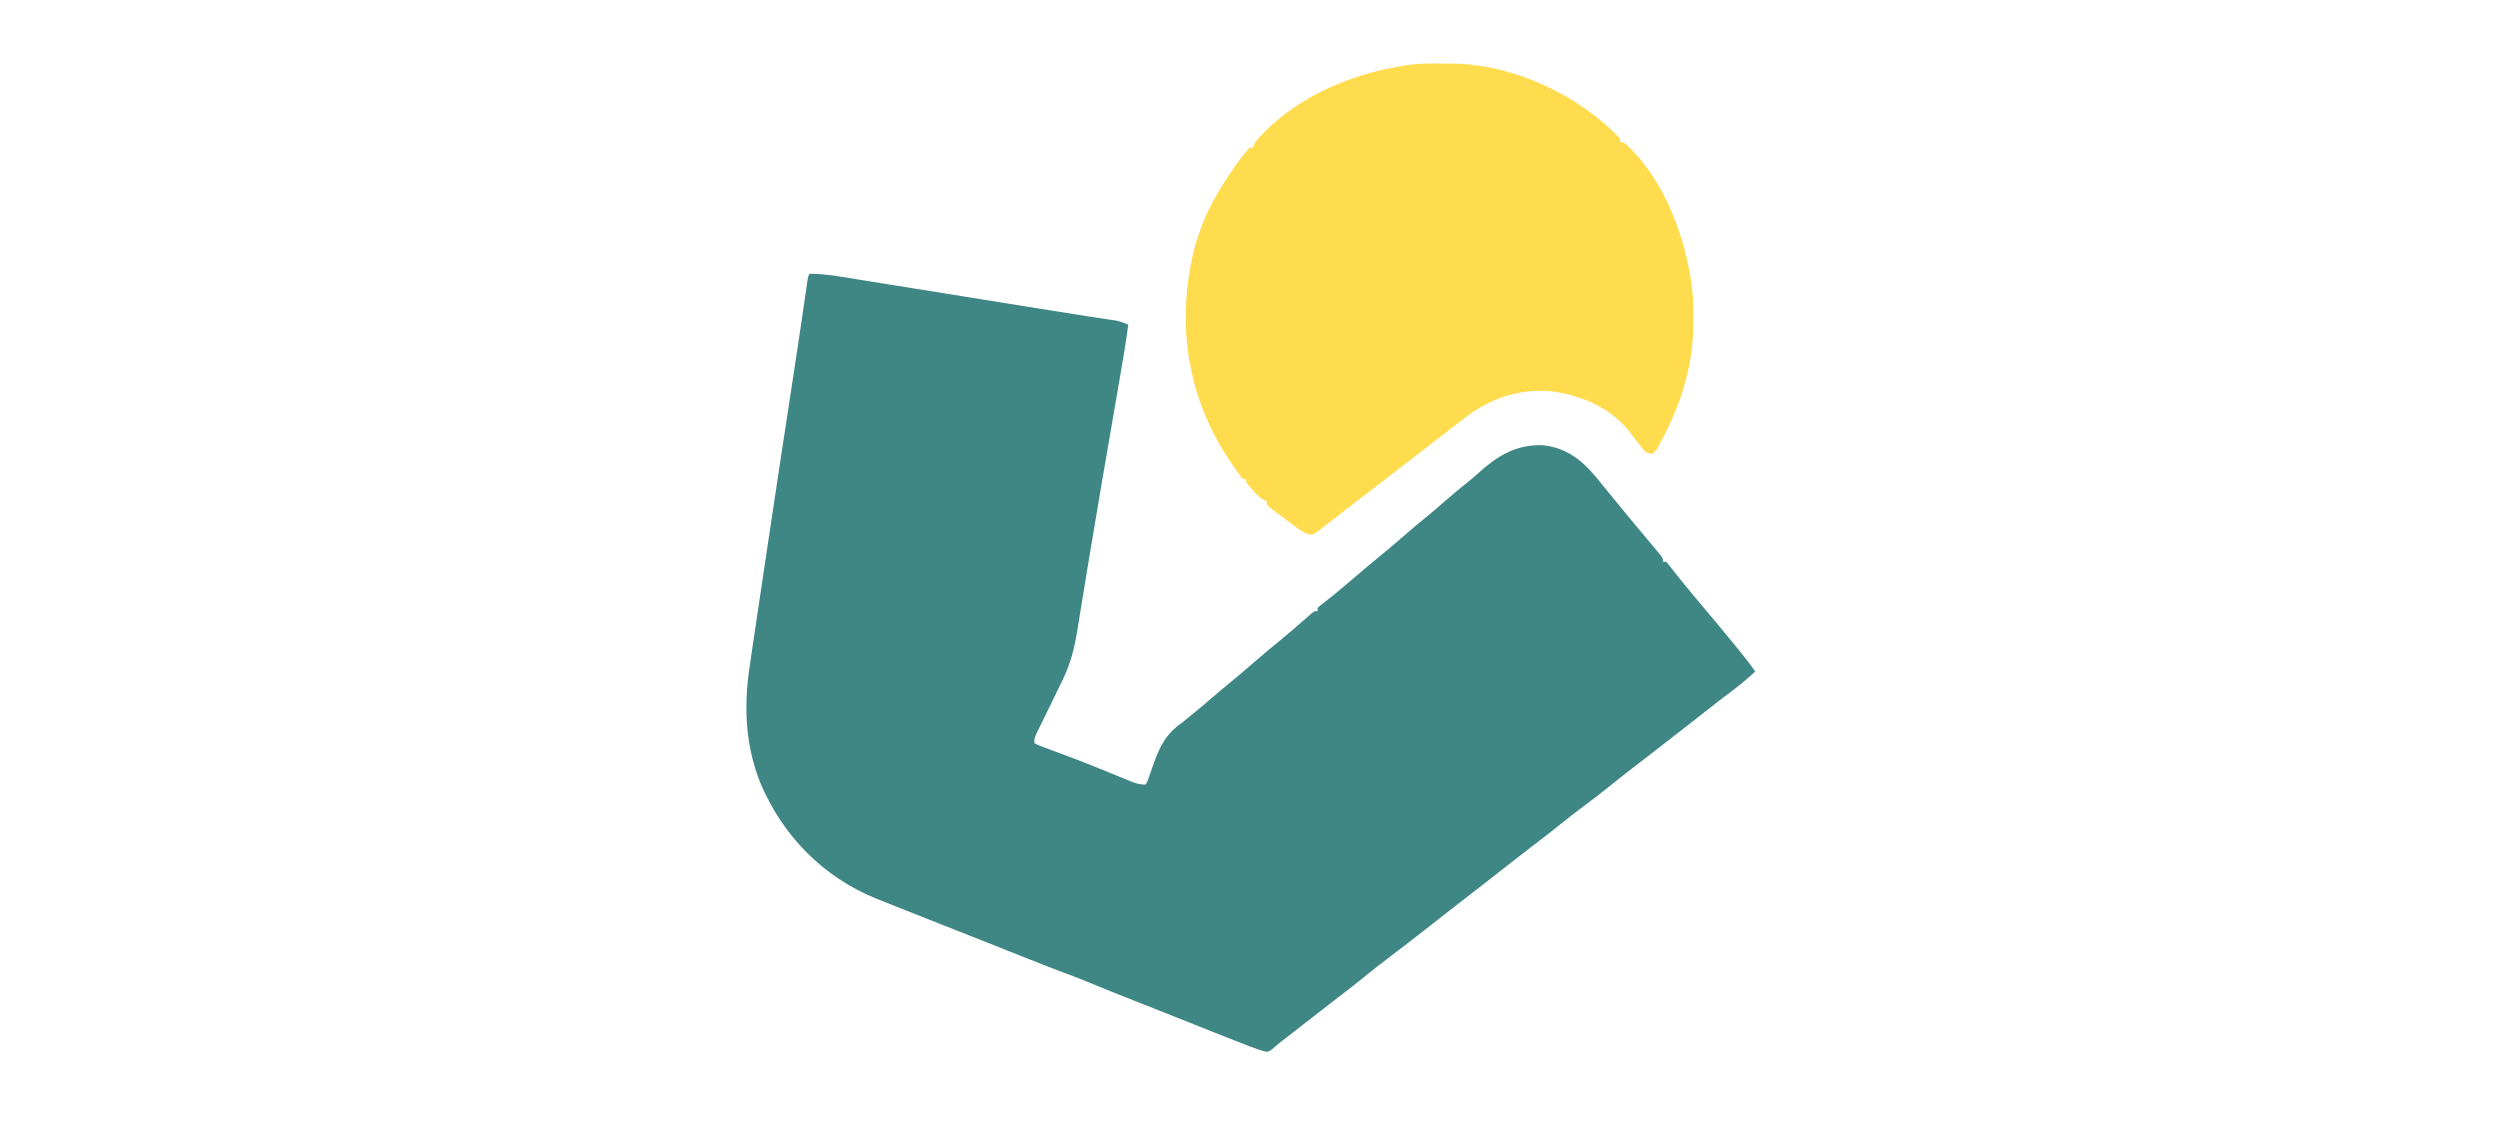
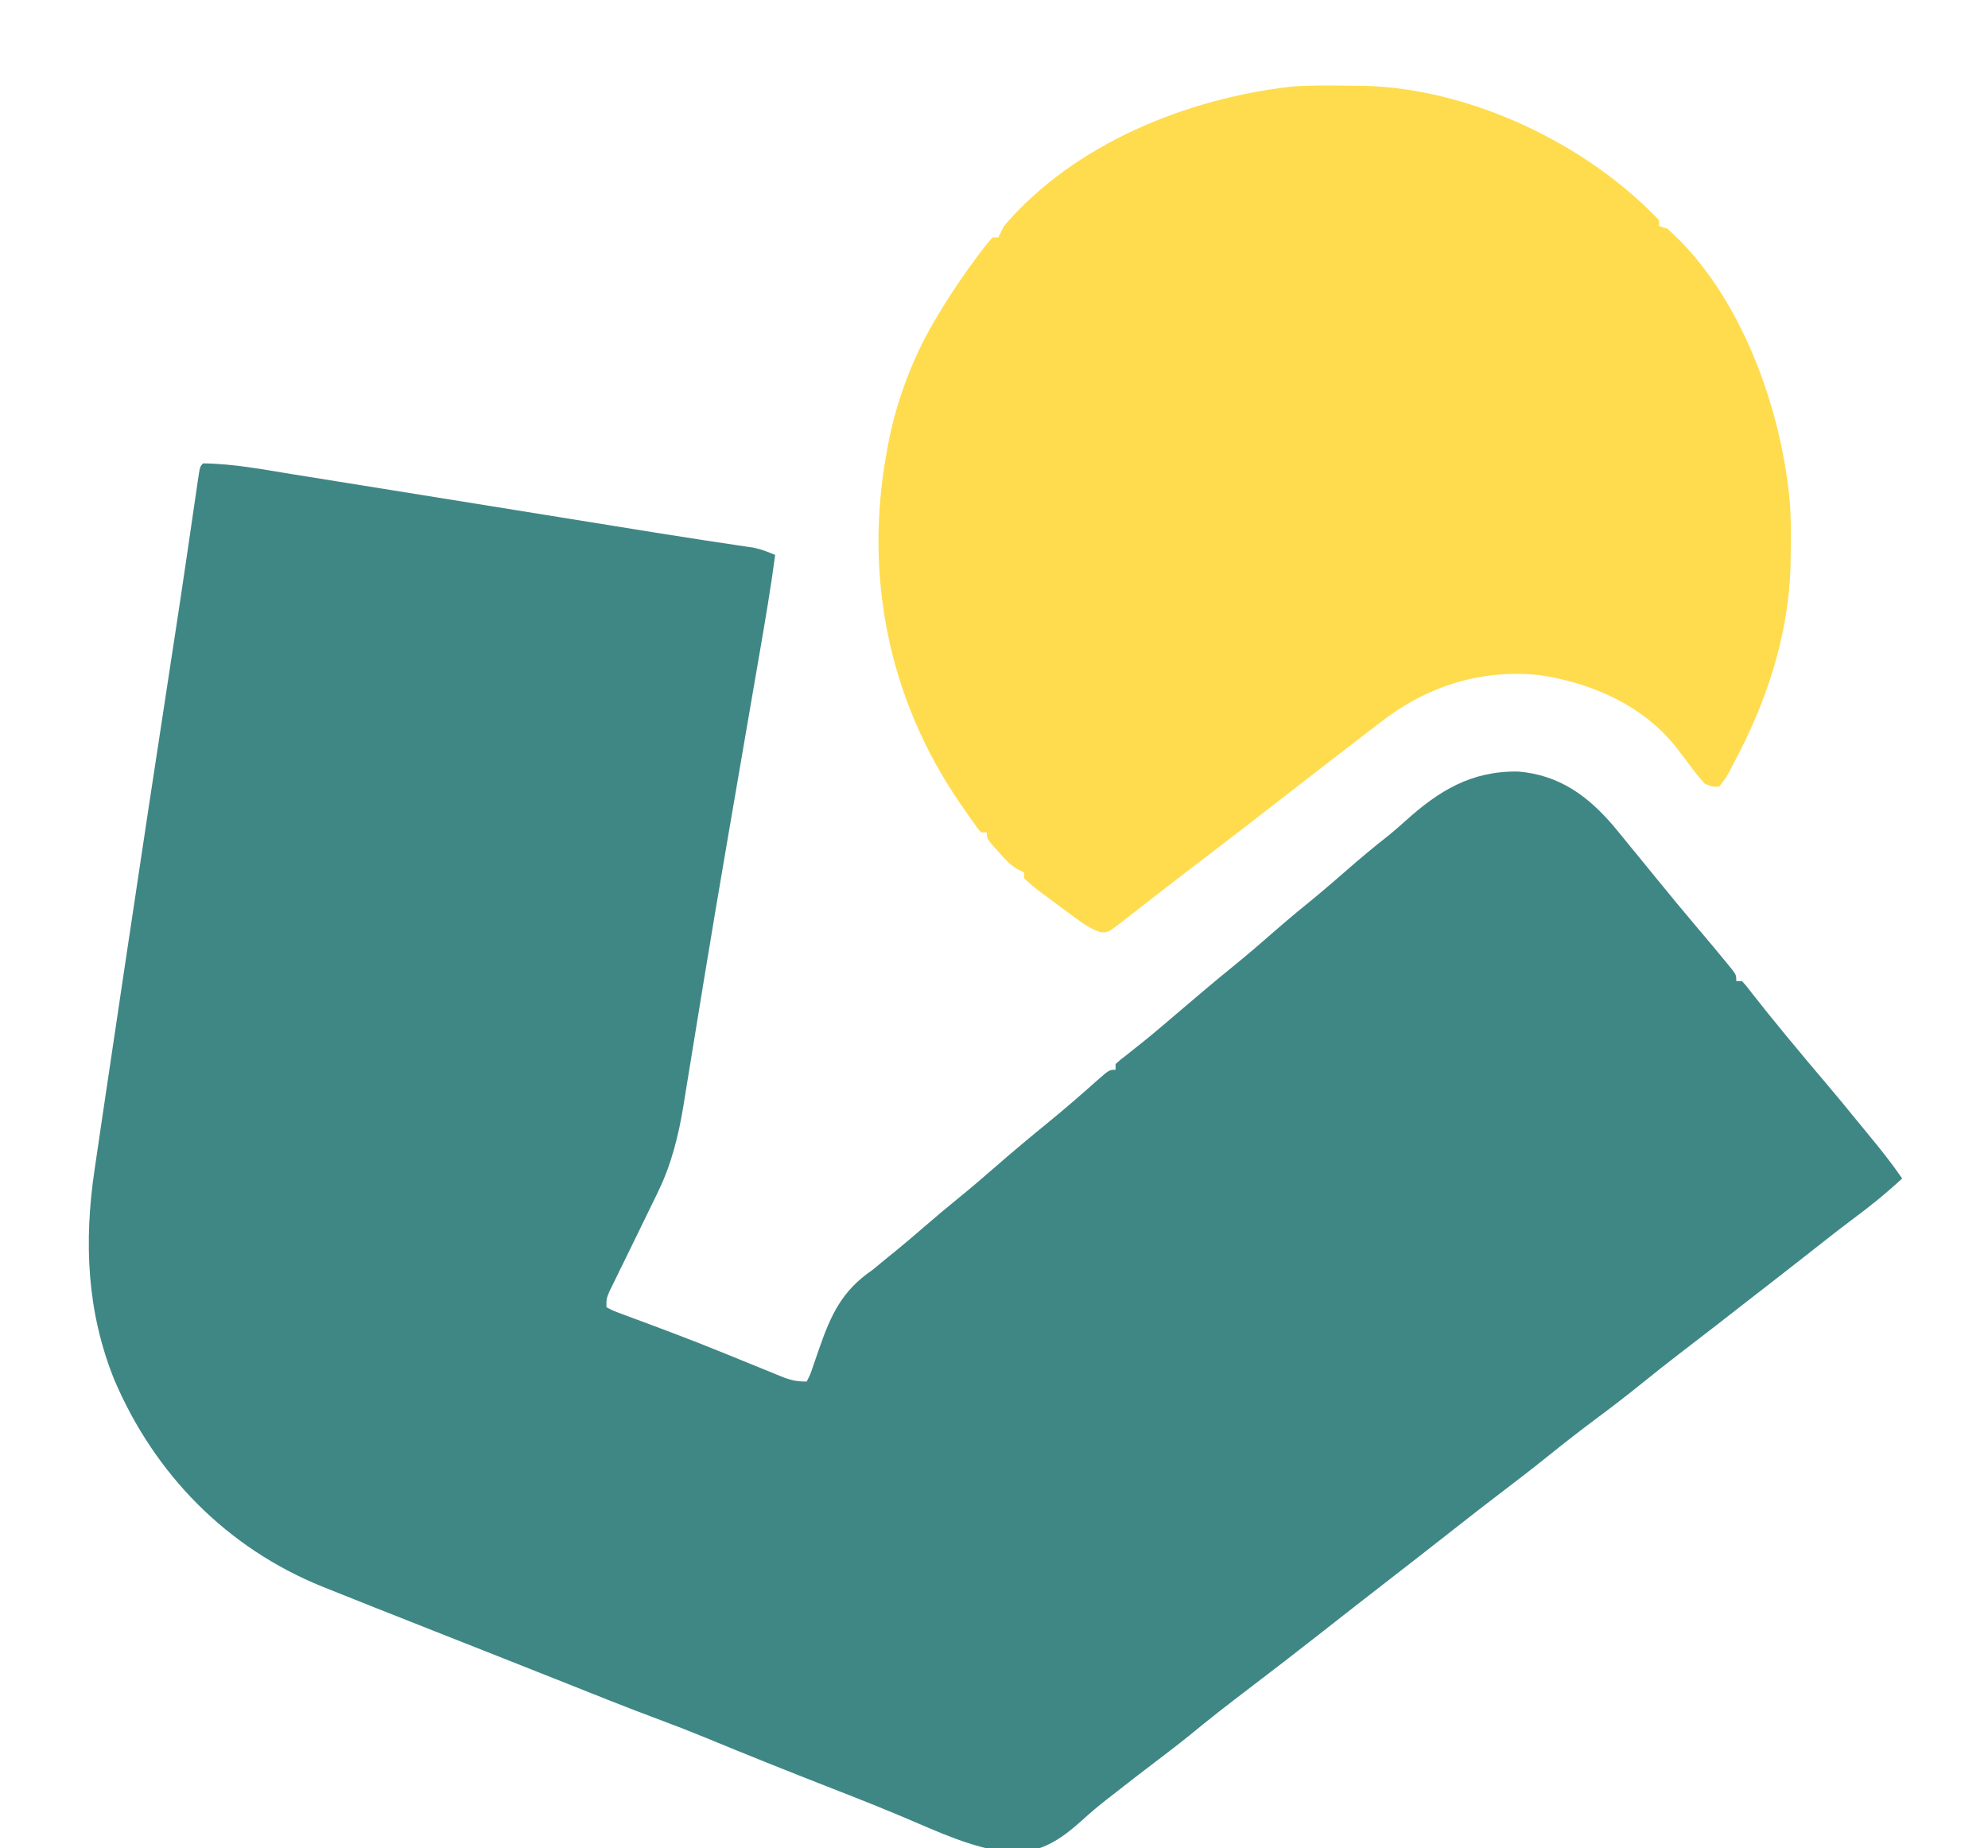
- <svg xmlns="http://www.w3.org/2000/svg" version="1.1" width="1571" height="720">
-   <path d="M0 0 C10.51 0.1 20.99 2.13 31.34 3.81 C33.13 4.09 34.91 4.38 36.7 4.66 C41.46 5.43 46.22 6.19 50.98 6.96 C55.95 7.76 60.91 8.55 65.87 9.35 C76.69 11.08 87.5 12.82 98.31 14.57 C101.66 15.11 105.02 15.65 108.37 16.19 C131.65 19.94 131.65 19.94 143.04 21.78 C153.26 23.44 163.49 25.09 173.72 26.65 C174.51 26.77 175.29 26.89 176.1 27.02 C179.52 27.54 182.93 28.05 186.35 28.56 C187.45 28.72 188.55 28.89 189.69 29.06 C190.61 29.2 191.53 29.33 192.48 29.47 C195.15 30.03 197.48 30.96 200 32 C198.5 43.27 196.6 54.46 194.67 65.66 C194.09 69 193.52 72.34 192.94 75.68 C191.91 81.71 190.87 87.74 189.83 93.76 C187.89 105.06 185.95 116.35 184.01 127.65 C183.9 128.27 183.9 128.27 183.36 131.44 C180.51 148.03 177.72 164.62 174.99 181.23 C174.69 183.06 174.39 184.89 174.09 186.73 C172.84 194.28 171.61 201.84 170.39 209.41 C169.9 212.43 169.41 215.45 168.91 218.47 C168.58 220.47 168.27 222.47 167.95 224.47 C166.24 234.85 163.75 245 159.12 254.5 C158.85 255.07 158.58 255.65 158.29 256.24 C157.21 258.5 156.1 260.75 155 263 C152.84 267.41 150.69 271.83 148.54 276.25 C147.57 278.23 146.6 280.21 145.62 282.19 C145.02 283.42 144.42 284.66 143.82 285.89 C143.27 286.99 142.73 288.1 142.17 289.24 C141 292 141 292 141 295 C143.29 296.22 143.29 296.22 146.55 297.43 C147.16 297.66 147.16 297.66 150.25 298.82 C151.6 299.32 152.96 299.82 154.31 300.31 C157.14 301.37 159.96 302.44 162.79 303.5 C163.53 303.78 164.27 304.06 165.03 304.35 C170.62 306.45 176.17 308.66 181.71 310.9 C182.51 311.22 183.3 311.55 184.12 311.88 C187.25 313.15 190.38 314.42 193.51 315.7 C195.68 316.59 197.86 317.48 200.04 318.36 C200.69 318.63 201.34 318.9 202 319.17 C205.3 320.5 207.37 321 211 321 C212.27 318.6 212.27 318.6 213.38 315.26 C213.8 314.05 214.22 312.85 214.65 311.6 C214.87 310.96 215.09 310.32 215.32 309.66 C219.45 297.75 223.3 289.28 234 282 C235.8 280.53 237.59 279.06 239.38 277.56 C240.27 276.84 241.16 276.12 242.09 275.38 C245.44 272.64 248.72 269.83 252 267 C256.1 263.46 260.23 259.97 264.44 256.56 C268.75 253.07 272.95 249.46 277.12 245.81 C283.2 240.51 289.38 235.36 295.63 230.26 C301.32 225.61 306.87 220.81 312.36 215.91 C316.79 212 316.79 212 319 212 C319 211.34 319 210.68 319 210 C320.73 208.44 320.73 208.44 323.19 206.56 C327.3 203.35 331.34 200.07 335.31 196.69 C335.86 196.22 336.4 195.76 336.97 195.28 C338.64 193.86 340.32 192.43 342 191 C344.21 189.12 346.42 187.25 348.62 185.38 C348.9 185.14 348.9 185.14 350.27 183.98 C353.61 181.16 356.98 178.38 360.38 175.62 C365.5 171.46 370.48 167.14 375.45 162.8 C379.94 158.9 384.5 155.12 389.12 151.38 C392.66 148.46 396.11 145.45 399.56 142.44 C404.43 138.2 409.34 134.06 414.43 130.09 C416.42 128.47 418.33 126.82 420.23 125.09 C432.04 114.44 443.28 107.51 459.72 107.73 C474.04 108.91 484.07 116.2 493.12 126.81 C495.11 129.19 497.06 131.59 499 134 C499.81 134.98 500.61 135.95 501.44 136.96 C503.64 139.63 505.82 142.31 508 145 C512.8 150.9 517.64 156.77 522.56 162.56 C525.97 166.58 529.36 170.61 532.69 174.69 C533.33 175.48 533.97 176.26 534.64 177.07 C536 179 536 179 536 181 C536.66 181 537.32 181 538 181 C539.45 182.59 539.45 182.59 541.25 184.94 C545.04 189.79 548.9 194.57 552.81 199.31 C553.42 200.05 554.02 200.78 554.64 201.53 C558.78 206.54 562.96 211.51 567.16 216.46 C570.76 220.7 574.3 224.99 577.8 229.3 C579.32 231.17 580.85 233.03 582.38 234.88 C586.45 239.81 590.38 244.74 594 250 C588.33 255.25 582.43 260.01 576.21 264.6 C572.89 267.07 569.63 269.62 566.38 272.19 C561.02 276.42 555.64 280.62 550.25 284.81 C549.5 285.4 548.74 285.98 547.97 286.59 C546.42 287.79 544.88 288.99 543.34 290.18 C540.99 292.01 538.65 293.83 536.31 295.65 C534.77 296.85 533.23 298.05 531.69 299.25 C531.31 299.54 531.31 299.54 529.41 301.03 C525.06 304.41 520.69 307.78 516.31 311.12 C511.72 314.65 507.19 318.24 502.69 321.88 C497.54 326.03 492.31 330.05 487 334 C481.14 338.36 475.4 342.84 469.72 347.43 C464.3 351.79 458.79 356.01 453.26 360.22 C448.26 364.02 443.3 367.88 438.37 371.77 C433.68 375.47 428.97 379.15 424.25 382.81 C423.5 383.4 422.74 383.99 421.96 384.59 C418.86 387 415.77 389.4 412.67 391.81 C410.36 393.6 408.06 395.4 405.75 397.19 C405 397.77 404.25 398.35 403.48 398.95 C398.87 402.54 394.27 406.14 389.69 409.75 C381.78 415.97 373.8 422.11 365.79 428.2 C358.74 433.57 351.75 438.98 344.93 444.63 C340.51 448.2 335.99 451.63 331.47 455.06 C326.41 458.92 321.39 462.81 316.4 466.75 C310.66 471.27 304.9 475.75 299.13 480.23 C298.4 480.79 297.68 481.35 296.93 481.93 C296.25 482.46 295.56 482.99 294.85 483.53 C293.28 484.78 291.77 486.12 290.29 487.47 C288 489 288 489 285.75 488.74 C282.66 487.91 279.76 486.86 276.79 485.7 C275.56 485.22 274.33 484.75 273.06 484.26 C271.73 483.73 270.4 483.21 269.06 482.69 C267.67 482.14 266.27 481.6 264.88 481.06 C254.37 476.96 243.9 472.78 233.43 468.58 C223.27 464.5 213.08 460.48 202.89 456.48 C193.41 452.76 183.95 448.99 174.55 445.07 C169.72 443.06 164.85 441.19 159.95 439.37 C148.52 435.12 137.21 430.57 125.88 426.06 C121.14 424.18 116.4 422.3 111.66 420.42 C111.07 420.19 111.07 420.19 108.11 419.01 C99.44 415.57 90.76 412.14 82.08 408.73 C74.72 405.83 67.36 402.92 60 400 C59.33 399.73 58.66 399.47 57.97 399.19 C53.58 397.45 49.19 395.7 44.81 393.94 C43.76 393.52 42.71 393.1 41.63 392.67 C8.25 379.15 -17.02 353.33 -31.05 320.34 C-40.66 296.54 -41.68 272.13 -37.95 247.01 C-37.72 245.49 -37.5 243.98 -37.28 242.46 C-36.66 238.22 -36.04 233.99 -35.41 229.75 C-34.99 226.93 -34.57 224.1 -34.15 221.27 C-32.08 207.27 -29.99 193.28 -27.9 179.3 C-27.37 175.77 -26.84 172.24 -26.31 168.7 C-21.47 136.34 -16.58 103.98 -11.61 71.63 C-11.19 68.88 -10.77 66.13 -10.35 63.39 C-10.25 62.73 -10.15 62.07 -10.04 61.4 C-8.6 52 -7.19 42.61 -5.81 33.21 C-5.72 32.64 -5.72 32.64 -5.3 29.75 C-4.53 24.54 -3.77 19.33 -3.02 14.12 C-2.76 12.37 -2.5 10.61 -2.24 8.85 C-2.13 8.05 -2.02 7.26 -1.9 6.44 C-1.11 1.11 -1.11 1.11 0 0 Z " fill="#3F8784" transform="translate(509,172)" />
-   <path d="M0 0 C1.88 0.03 3.76 0.04 5.64 0.05 C42.52 1.22 82.77 20.31 108.09 47.04 C108.09 47.7 108.09 48.36 108.09 49.04 C109.08 49.37 110.07 49.7 111.09 50.04 C136.93 73.07 151.25 113.65 153.94 147.08 C154.25 153.07 154.22 159.04 154.09 165.04 C154.08 166.26 154.06 167.48 154.04 168.74 C153.17 192.96 145.48 215.86 134.09 237.04 C133.61 237.97 133.14 238.89 132.65 239.85 C131.4 242.1 131.4 242.1 129.09 245.04 C126.78 245.13 126.78 245.13 124.09 244.04 C122.11 241.86 120.43 239.78 118.72 237.41 C117.74 236.12 116.77 234.84 115.79 233.56 C115.32 232.94 114.86 232.33 114.38 231.7 C102.76 216.71 84.51 208.68 66.09 206.04 C45.3 203.92 26.3 210.19 10.09 223.04 C8.52 224.24 6.94 225.45 5.36 226.65 C3.14 228.35 0.94 230.06 -1.27 231.77 C-3.87 233.78 -6.49 235.78 -9.1 237.79 C-14.38 241.85 -19.65 245.94 -24.91 250.04 C-33.53 256.75 -42.17 263.42 -50.85 270.05 C-52.27 271.13 -53.68 272.21 -55.1 273.29 C-55.8 273.82 -56.5 274.36 -57.23 274.92 C-63.55 279.75 -69.84 284.64 -76.11 289.54 C-76.82 290.1 -77.54 290.66 -78.28 291.24 C-78.91 291.73 -79.54 292.22 -80.19 292.73 C-84.57 296.05 -84.57 296.05 -87.18 295.95 C-90.79 294.74 -93.58 292.72 -96.6 290.47 C-97.2 290.03 -97.81 289.58 -98.44 289.12 C-110.51 280.23 -110.51 280.23 -113.91 277.04 C-113.91 276.38 -113.91 275.72 -113.91 275.04 C-114.19 274.9 -114.19 274.9 -115.61 274.22 C-118.63 272.66 -120.4 270.57 -122.66 268.04 C-123.46 267.15 -124.26 266.26 -125.08 265.35 C-126.91 263.04 -126.91 263.04 -126.91 261.04 C-127.57 261.04 -128.23 261.04 -128.91 261.04 C-130.13 259.67 -130.13 259.67 -131.48 257.74 C-131.73 257.39 -131.73 257.39 -133 255.6 C-133.52 254.84 -134.05 254.07 -134.6 253.29 C-135.14 252.51 -135.68 251.72 -136.24 250.92 C-161.31 214.48 -169.88 171.41 -161.91 128.04 C-161.84 127.67 -161.84 127.67 -161.5 125.79 C-158.49 109.75 -152.45 93.94 -143.91 80.04 C-143.24 78.94 -142.58 77.85 -141.89 76.72 C-138.02 70.5 -133.9 64.5 -129.47 58.66 C-129.05 58.1 -128.62 57.53 -128.18 56.95 C-127.14 55.6 -126.03 54.31 -124.91 53.04 C-124.25 53.04 -123.59 53.04 -122.91 53.04 C-122.23 51.71 -121.56 50.38 -120.91 49.04 C-96.34 20.28 -56.96 4.42 -20.22 0.29 C-13.49 -0.16 -6.74 -0.13 0 0 Z " fill="#FFDC4E" transform="translate(909.9082,39.96289)" />
+ <svg xmlns="http://www.w3.org/2000/svg" version="1.1" viewBox="0 0 695 646" width="695" height="646">
+   <path d="M0 0 C10.51 0.1 20.99 2.13 31.34 3.81 C33.13 4.09 34.91 4.38 36.7 4.66 C41.46 5.43 46.22 6.19 50.98 6.96 C55.95 7.76 60.91 8.55 65.87 9.35 C76.69 11.08 87.5 12.82 98.31 14.57 C101.66 15.11 105.02 15.65 108.37 16.19 C131.65 19.94 131.65 19.94 143.04 21.78 C153.26 23.44 163.49 25.09 173.72 26.65 C174.51 26.77 175.29 26.89 176.1 27.02 C179.52 27.54 182.93 28.05 186.35 28.56 C187.45 28.72 188.55 28.89 189.69 29.06 C190.61 29.2 191.53 29.33 192.48 29.47 C195.15 30.03 197.48 30.96 200 32 C198.5 43.27 196.6 54.46 194.67 65.66 C194.09 69 193.52 72.34 192.94 75.68 C191.91 81.71 190.87 87.74 189.83 93.76 C187.89 105.06 185.95 116.35 184.01 127.65 C183.9 128.27 183.9 128.27 183.36 131.44 C180.51 148.03 177.72 164.62 174.99 181.23 C174.69 183.06 174.39 184.89 174.09 186.73 C172.84 194.28 171.61 201.84 170.39 209.41 C169.9 212.43 169.41 215.45 168.91 218.47 C168.58 220.47 168.27 222.47 167.95 224.47 C166.24 234.85 163.75 245 159.12 254.5 C158.85 255.07 158.58 255.65 158.29 256.24 C157.21 258.5 156.1 260.75 155 263 C152.84 267.41 150.69 271.83 148.54 276.25 C147.57 278.23 146.6 280.21 145.62 282.19 C145.02 283.42 144.42 284.66 143.82 285.89 C143.27 286.99 142.73 288.1 142.17 289.24 C141 292 141 292 141 295 C143.29 296.22 143.29 296.22 146.55 297.43 C147.16 297.66 147.16 297.66 150.25 298.82 C151.6 299.32 152.96 299.82 154.31 300.31 C157.14 301.37 159.96 302.44 162.79 303.5 C163.53 303.78 164.27 304.06 165.03 304.35 C170.62 306.45 176.17 308.66 181.71 310.9 C182.51 311.22 183.3 311.55 184.12 311.88 C187.25 313.15 190.38 314.42 193.51 315.7 C195.68 316.59 197.86 317.48 200.04 318.36 C200.69 318.63 201.34 318.9 202 319.17 C205.3 320.5 207.37 321 211 321 C212.27 318.6 212.27 318.6 213.38 315.26 C213.8 314.05 214.22 312.85 214.65 311.6 C214.87 310.96 215.09 310.32 215.32 309.66 C219.45 297.75 223.3 289.28 234 282 C235.8 280.53 237.59 279.06 239.38 277.56 C240.27 276.84 241.16 276.12 242.09 275.38 C245.44 272.64 248.72 269.83 252 267 C256.1 263.46 260.23 259.97 264.44 256.56 C268.75 253.07 272.95 249.46 277.12 245.81 C283.2 240.51 289.38 235.36 295.63 230.26 C301.32 225.61 306.87 220.81 312.36 215.91 C316.79 212 316.79 212 319 212 C319 211.34 319 210.68 319 210 C320.73 208.44 320.73 208.44 323.19 206.56 C327.3 203.35 331.34 200.07 335.31 196.69 C335.86 196.22 336.4 195.76 336.97 195.28 C338.64 193.86 340.32 192.43 342 191 C344.21 189.12 346.42 187.25 348.62 185.38 C348.9 185.14 348.9 185.14 350.27 183.98 C353.61 181.16 356.98 178.38 360.38 175.62 C365.5 171.46 370.48 167.14 375.45 162.8 C379.94 158.9 384.5 155.12 389.12 151.38 C392.66 148.46 396.11 145.45 399.56 142.44 C404.43 138.2 409.34 134.06 414.43 130.09 C416.42 128.47 418.33 126.82 420.23 125.09 C432.04 114.44 443.28 107.51 459.72 107.73 C474.04 108.91 484.07 116.2 493.12 126.81 C495.11 129.19 497.06 131.59 499 134 C499.81 134.98 500.61 135.95 501.44 136.96 C503.64 139.63 505.82 142.31 508 145 C512.8 150.9 517.64 156.77 522.56 162.56 C525.97 166.58 529.36 170.61 532.69 174.69 C533.33 175.48 533.97 176.26 534.64 177.07 C536 179 536 179 536 181 C536.66 181 537.32 181 538 181 C539.45 182.59 539.45 182.59 541.25 184.94 C545.04 189.79 548.9 194.57 552.81 199.31 C553.42 200.05 554.02 200.78 554.64 201.53 C558.78 206.54 562.96 211.51 567.16 216.46 C570.76 220.7 574.3 224.99 577.8 229.3 C579.32 231.17 580.85 233.03 582.38 234.88 C586.45 239.81 590.38 244.74 594 250 C588.33 255.25 582.43 260.01 576.21 264.6 C572.89 267.07 569.63 269.62 566.38 272.19 C561.02 276.42 555.64 280.62 550.25 284.81 C549.5 285.4 548.74 285.98 547.97 286.59 C546.42 287.79 544.88 288.99 543.34 290.18 C540.99 292.01 538.65 293.83 536.31 295.65 C534.77 296.85 533.23 298.05 531.69 299.25 C531.31 299.54 531.31 299.54 529.41 301.03 C525.06 304.41 520.69 307.78 516.31 311.12 C511.72 314.65 507.19 318.24 502.69 321.88 C497.54 326.03 492.31 330.05 487 334 C481.14 338.36 475.4 342.84 469.72 347.43 C464.3 351.79 458.79 356.01 453.26 360.22 C448.26 364.02 443.3 367.88 438.37 371.77 C433.68 375.47 428.97 379.15 424.25 382.81 C423.5 383.4 422.74 383.99 421.96 384.59 C418.86 387 415.77 389.4 412.67 391.81 C410.36 393.6 408.06 395.4 405.75 397.19 C405 397.77 404.25 398.35 403.48 398.95 C398.87 402.54 394.27 406.14 389.69 409.75 C381.78 415.97 373.8 422.11 365.79 428.2 C358.74 433.57 351.75 438.98 344.93 444.63 C340.51 448.2 335.99 451.63 331.47 455.06 C327.52 458.07 323.58 461.09 319.69 464.17 C318.56 465.06 317.43 465.94 316.29 466.81 C313.1 469.28 310.06 471.84 307.09 474.57 C299.42 481.42 292.63 485.92 282.09 485.61 C269.02 484.25 256.58 478.23 244.59 473.18 C238.45 470.59 232.27 468.1 226.07 465.67 C225.15 465.31 224.23 464.95 223.28 464.58 C221.43 463.85 219.57 463.13 217.72 462.4 C203.7 456.91 189.73 451.33 175.82 445.57 C170.52 443.39 165.2 441.31 159.83 439.32 C148.44 435.09 137.17 430.55 125.88 426.06 C121.14 424.18 116.4 422.3 111.66 420.42 C111.07 420.19 111.07 420.19 108.11 419.01 C99.44 415.57 90.76 412.14 82.08 408.73 C74.72 405.83 67.36 402.92 60 400 C59.33 399.73 58.66 399.47 57.97 399.19 C53.58 397.45 49.19 395.7 44.81 393.94 C43.76 393.52 42.71 393.1 41.63 392.67 C8.25 379.15 -17.02 353.33 -31.05 320.34 C-40.66 296.54 -41.68 272.13 -37.95 247.01 C-37.72 245.49 -37.5 243.98 -37.28 242.46 C-36.66 238.22 -36.04 233.99 -35.41 229.75 C-34.99 226.93 -34.57 224.1 -34.15 221.27 C-32.08 207.27 -29.99 193.28 -27.9 179.3 C-27.37 175.77 -26.84 172.24 -26.31 168.7 C-21.47 136.34 -16.58 103.98 -11.61 71.63 C-11.19 68.88 -10.77 66.13 -10.35 63.39 C-10.25 62.73 -10.15 62.07 -10.04 61.4 C-8.6 52 -7.19 42.61 -5.81 33.21 C-5.72 32.64 -5.72 32.64 -5.3 29.75 C-4.53 24.54 -3.77 19.33 -3.02 14.12 C-2.76 12.37 -2.5 10.61 -2.24 8.85 C-2.13 8.05 -2.02 7.26 -1.9 6.44 C-1.11 1.11 -1.11 1.11 0 0 Z " fill="#3F8784" transform="translate(71,162)" />
+   <path d="M0 0 C1.88 0.03 3.76 0.04 5.64 0.05 C42.52 1.22 82.77 20.31 108.09 47.04 C108.09 47.7 108.09 48.36 108.09 49.04 C109.08 49.37 110.07 49.7 111.09 50.04 C136.93 73.07 151.25 113.65 153.94 147.08 C154.25 153.07 154.22 159.04 154.09 165.04 C154.08 166.26 154.06 167.48 154.04 168.74 C153.17 192.96 145.48 215.86 134.09 237.04 C133.61 237.97 133.14 238.89 132.65 239.85 C131.4 242.1 131.4 242.1 129.09 245.04 C126.78 245.13 126.78 245.13 124.09 244.04 C122.11 241.86 120.43 239.78 118.72 237.41 C117.74 236.12 116.77 234.84 115.79 233.56 C115.32 232.94 114.86 232.33 114.38 231.7 C102.76 216.71 84.51 208.68 66.09 206.04 C45.3 203.92 26.3 210.19 10.09 223.04 C8.52 224.24 6.94 225.45 5.36 226.65 C3.14 228.35 0.94 230.06 -1.27 231.77 C-3.87 233.78 -6.49 235.78 -9.1 237.79 C-14.38 241.85 -19.65 245.94 -24.91 250.04 C-33.53 256.75 -42.17 263.42 -50.85 270.05 C-52.27 271.13 -53.68 272.21 -55.1 273.29 C-55.8 273.82 -56.5 274.36 -57.23 274.92 C-63.55 279.75 -69.84 284.64 -76.11 289.54 C-76.82 290.1 -77.54 290.66 -78.28 291.24 C-78.91 291.73 -79.54 292.22 -80.19 292.73 C-84.57 296.05 -84.57 296.05 -87.18 295.95 C-90.79 294.74 -93.58 292.72 -96.6 290.47 C-97.2 290.03 -97.81 289.58 -98.44 289.12 C-110.51 280.23 -110.51 280.23 -113.91 277.04 C-113.91 276.38 -113.91 275.72 -113.91 275.04 C-114.19 274.9 -114.19 274.9 -115.61 274.22 C-118.63 272.66 -120.4 270.57 -122.66 268.04 C-123.46 267.15 -124.26 266.26 -125.08 265.35 C-126.91 263.04 -126.91 263.04 -126.91 261.04 C-127.57 261.04 -128.23 261.04 -128.91 261.04 C-130.13 259.67 -130.13 259.67 -131.48 257.74 C-131.73 257.39 -131.73 257.39 -133 255.6 C-133.52 254.84 -134.05 254.07 -134.6 253.29 C-135.14 252.51 -135.68 251.72 -136.24 250.92 C-161.31 214.48 -169.88 171.41 -161.91 128.04 C-161.84 127.67 -161.84 127.67 -161.5 125.79 C-158.49 109.75 -152.45 93.94 -143.91 80.04 C-143.24 78.94 -142.58 77.85 -141.89 76.72 C-138.02 70.5 -133.9 64.5 -129.47 58.66 C-129.05 58.1 -128.62 57.53 -128.18 56.95 C-127.14 55.6 -126.03 54.31 -124.91 53.04 C-124.25 53.04 -123.59 53.04 -122.91 53.04 C-122.23 51.71 -121.56 50.38 -120.91 49.04 C-96.34 20.28 -56.96 4.42 -20.22 0.29 C-13.49 -0.16 -6.74 -0.13 0 0 Z " fill="#FFDC4E" transform="translate(471.9082,29.96289)" />
</svg>
